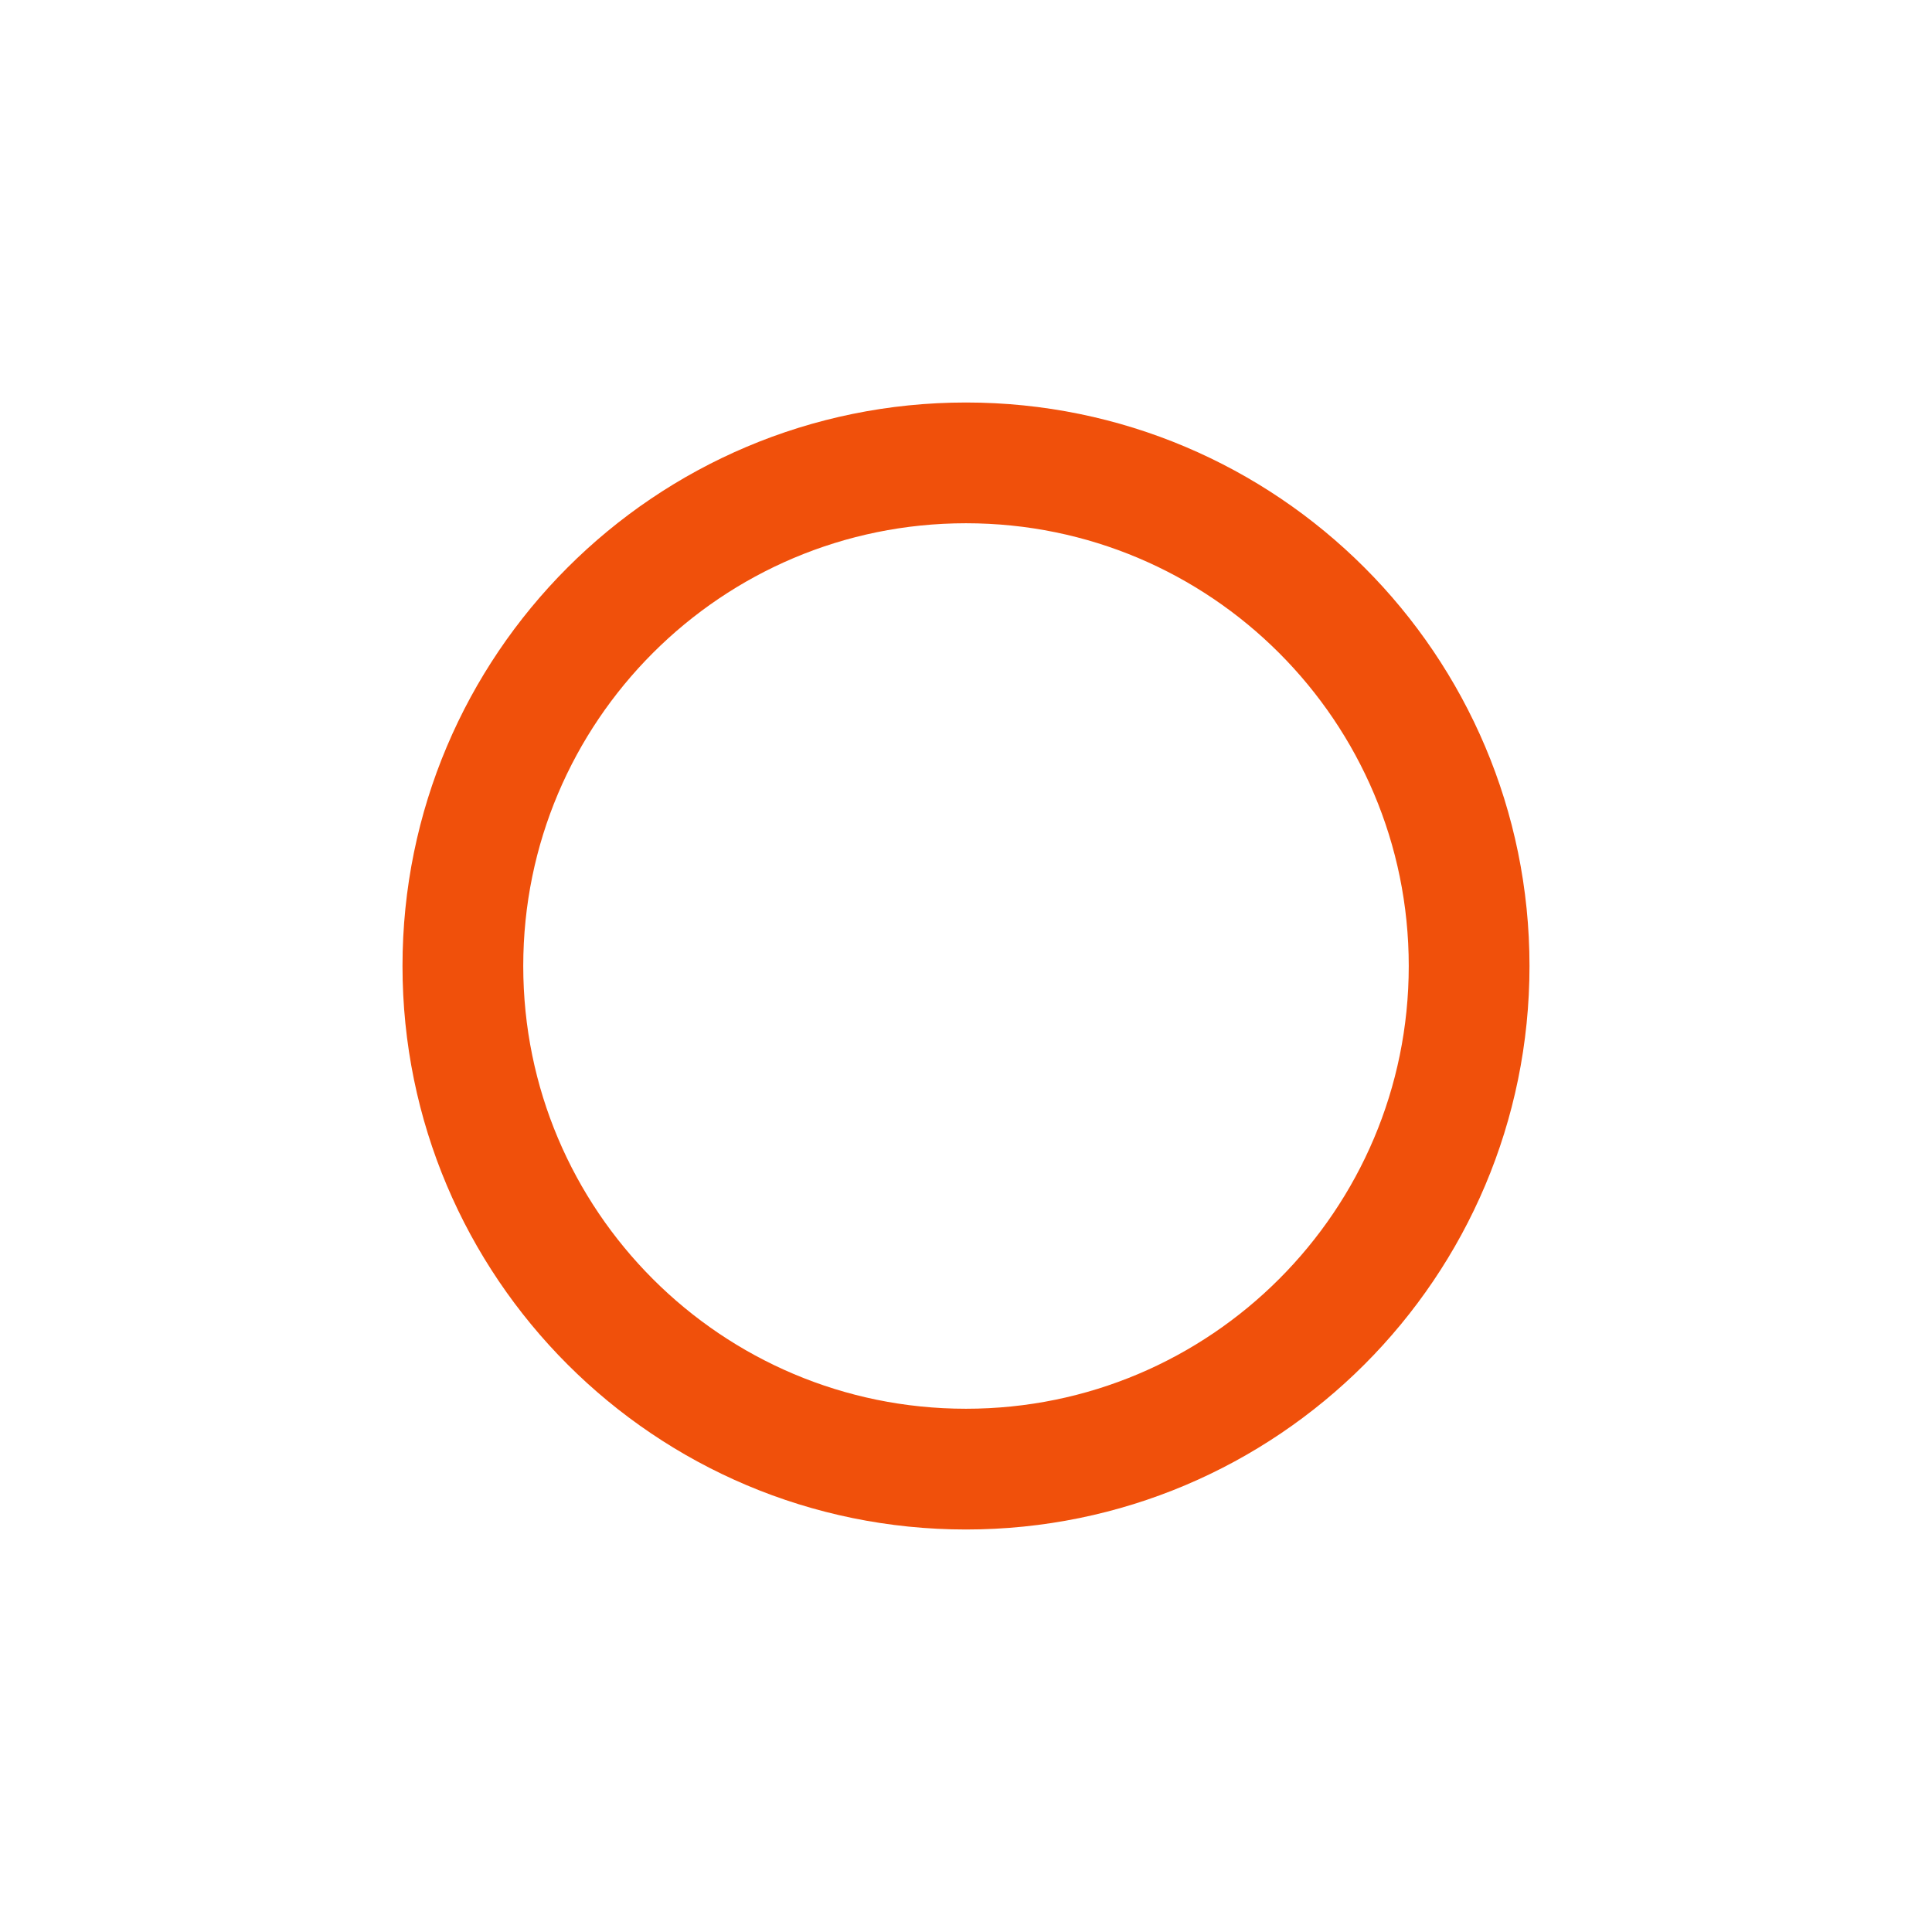
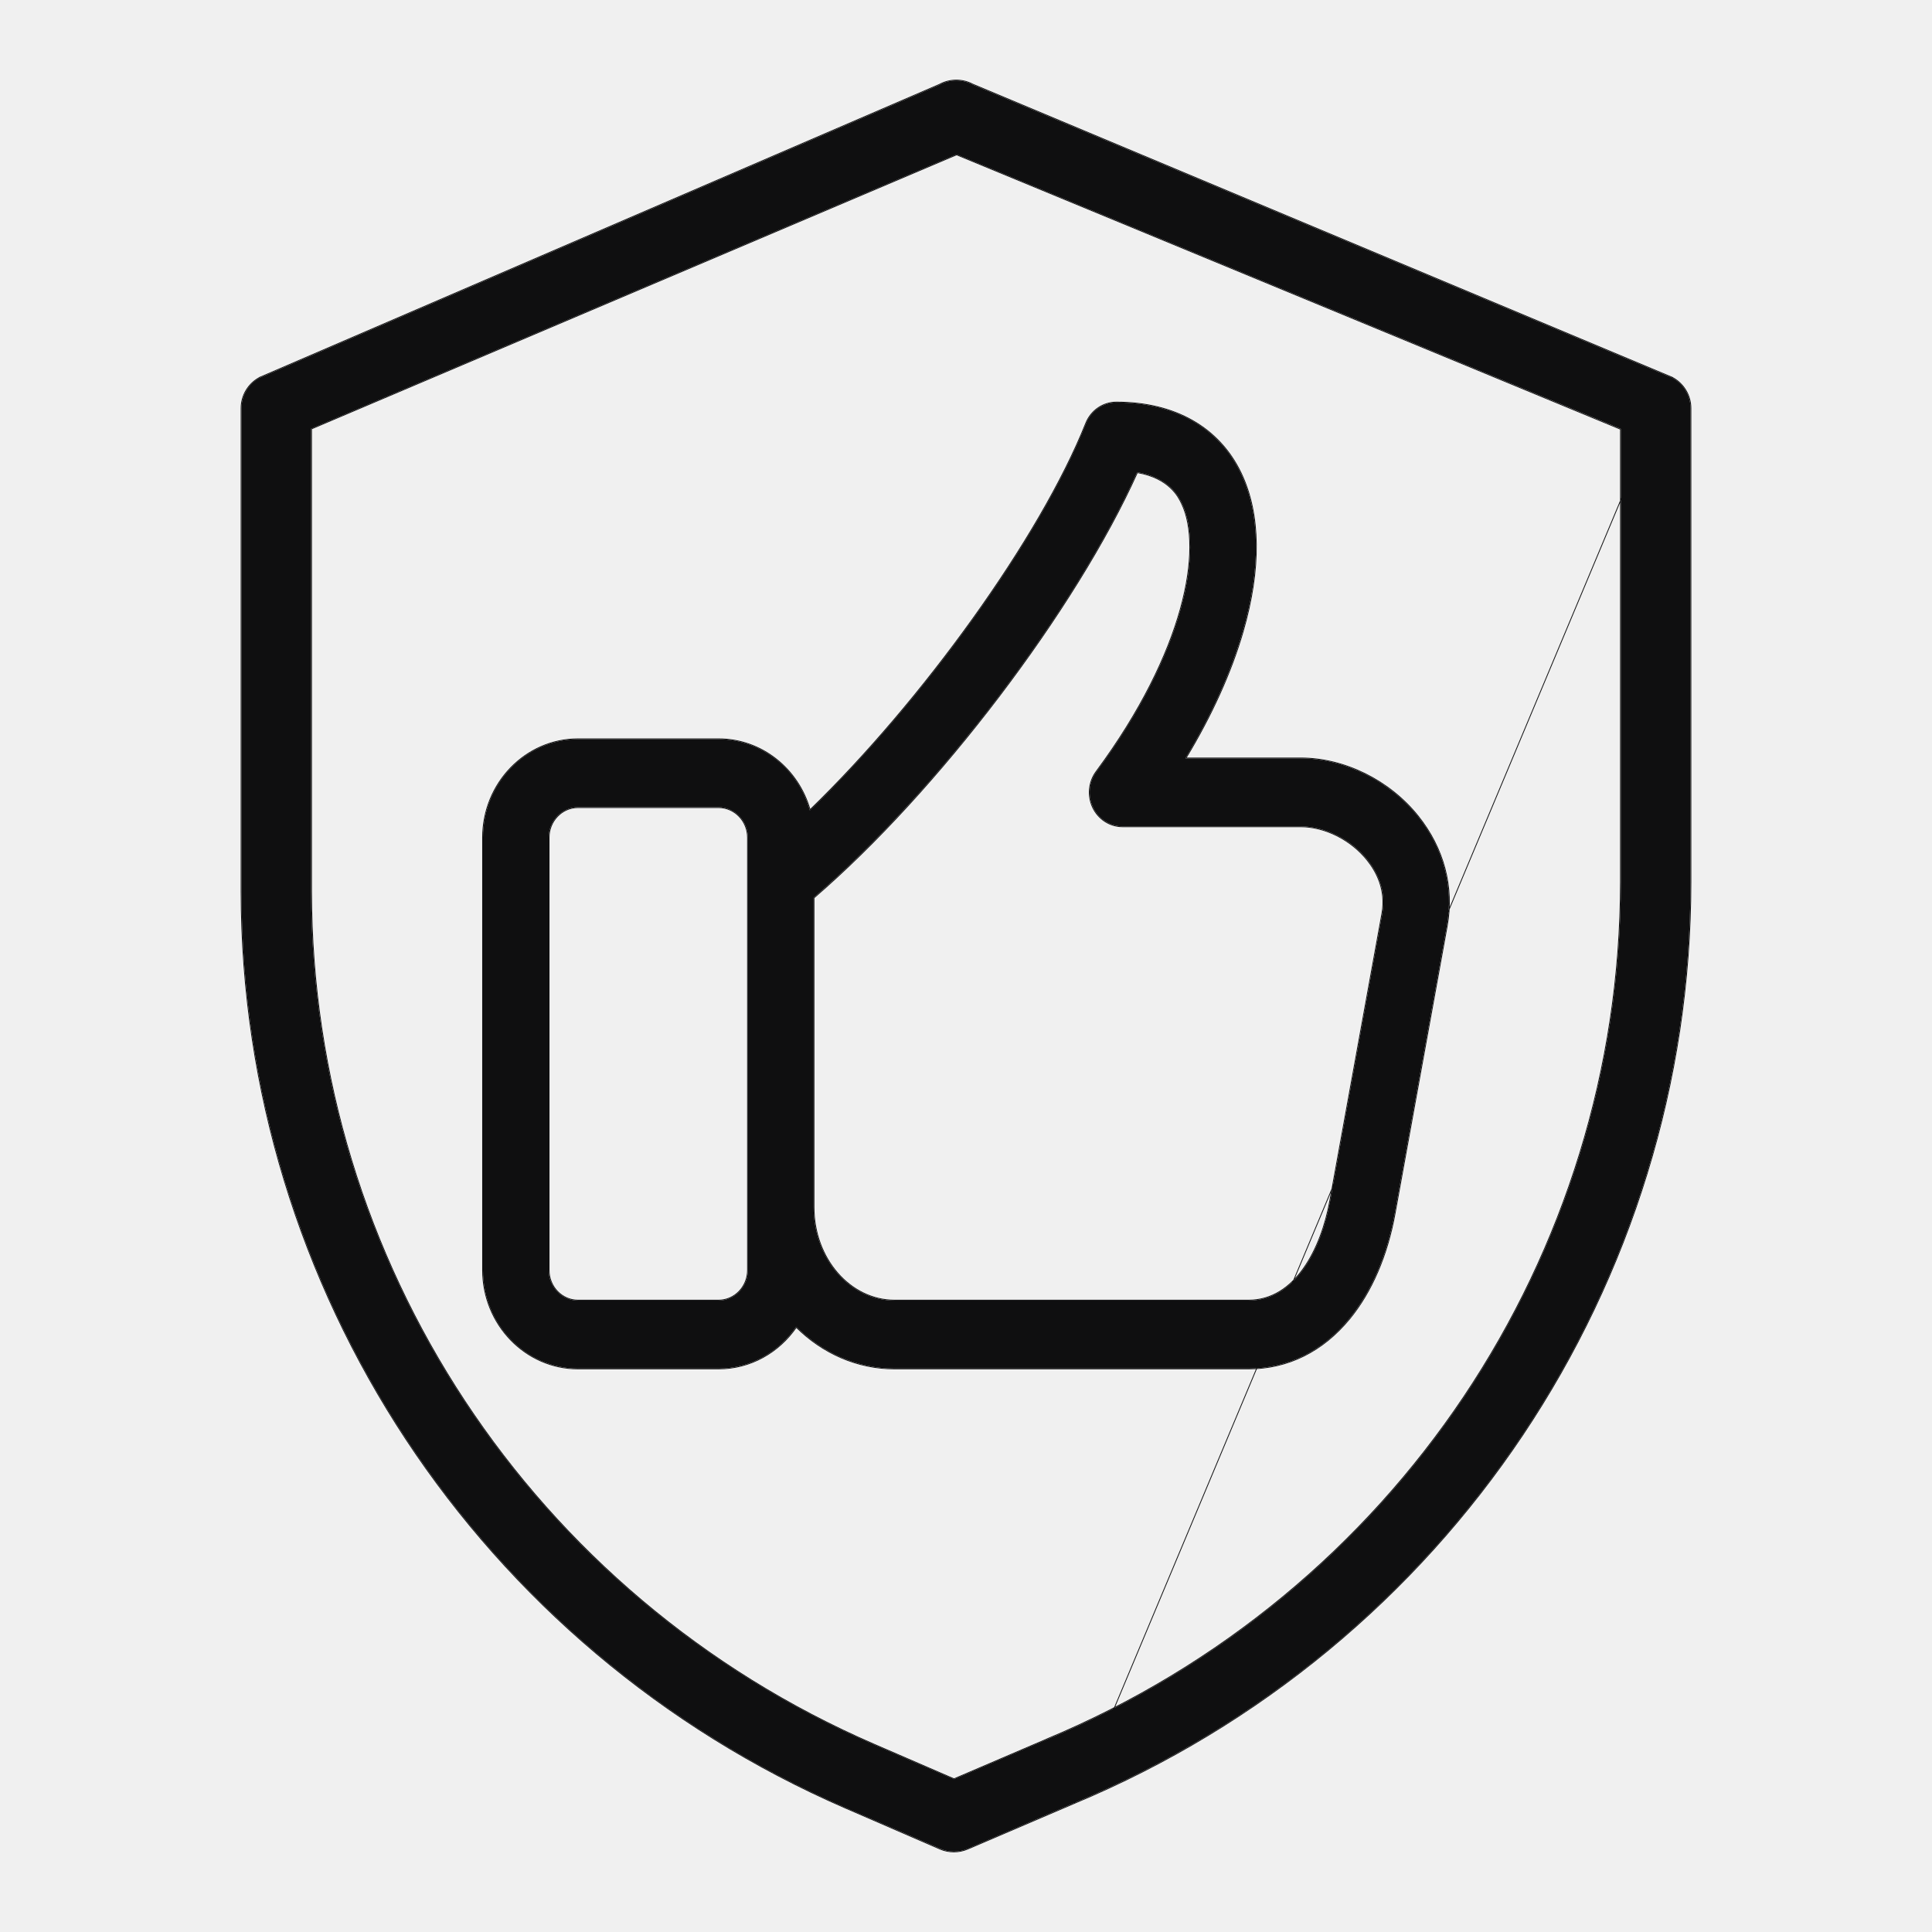
<svg xmlns="http://www.w3.org/2000/svg" width="24" height="24" viewBox="0 0 24 24" fill="none">
-   <rect width="24" height="24" fill="white" />
-   <circle cx="12" cy="12" r="6.25" stroke="#F0500B" stroke-width="1.5" />
+   <path d="M20.771 4.692L12.083 1.051C11.954 0.982 11.8 0.983 11.672 1.053L3.224 4.694C3.086 4.769 3 4.914 3 5.071V11.076C3.005 16.013 5.95 20.479 10.505 22.457L11.677 22.964C11.787 23.012 11.912 23.012 12.021 22.965L13.343 22.398C17.982 20.463 21 15.954 21 10.957V5.071C21 4.912 20.912 4.766 20.771 4.692ZM20.135 10.957C20.134 15.61 17.323 19.807 13.004 21.608L13.001 21.609L11.851 22.102L10.851 21.669C6.611 19.828 3.87 15.672 3.865 11.076V5.325L11.883 1.918L20.135 5.328V10.957Z" fill="#0F0F10" />
+   <path d="M17.614 10.141C17.258 9.697 16.7 9.421 16.158 9.421H14.725C15.047 8.889 15.29 8.353 15.438 7.843C15.664 7.065 15.656 6.387 15.415 5.882C15.144 5.313 14.595 5 13.868 5C13.703 5 13.554 5.103 13.491 5.261C12.926 6.681 11.45 8.723 10.06 10.067C9.919 9.557 9.464 9.183 8.926 9.183H7.18C6.529 9.183 6 9.731 6 10.405V15.778C6 16.452 6.529 17 7.18 17H8.926C9.324 17 9.677 16.795 9.891 16.481C10.214 16.803 10.643 17 11.113 17H15.51C15.996 17 16.429 16.786 16.762 16.38C17.036 16.046 17.231 15.595 17.325 15.075L17.973 11.501C18.06 11.022 17.933 10.539 17.614 10.141ZM9.291 15.778C9.291 15.986 9.127 16.156 8.926 16.156H7.18C6.979 16.156 6.816 15.986 6.816 15.778V10.405C6.816 10.197 6.979 10.027 7.18 10.027H8.926C9.127 10.027 9.291 10.197 9.291 10.405V15.778ZM17.172 11.346L16.524 14.919C16.415 15.517 16.092 16.156 15.51 16.156H11.113C10.558 16.156 10.107 15.636 10.107 14.997V11.151C11.644 9.83 13.366 7.561 14.126 5.865C14.531 5.936 14.643 6.17 14.684 6.256C14.948 6.811 14.729 8.09 13.621 9.586C13.526 9.713 13.51 9.885 13.579 10.03C13.647 10.174 13.789 10.265 13.944 10.265H16.158C16.459 10.265 16.784 10.428 16.986 10.68C17.1 10.822 17.225 11.053 17.172 11.346Z" fill="#0F0F10" />
+   <path d="M20.773 4.687L20.773 4.687C20.916 4.763 21.005 4.91 21.005 5.071V10.957C21.005 15.956 17.985 20.467 13.345 22.403L20.773 4.687ZM20.773 4.687L20.773 4.687L12.085 1.046C12.085 1.046 12.085 1.046 12.085 1.046C11.955 0.977 11.799 0.978 11.67 1.048L3.222 4.689L3.222 4.689L3.222 4.69C3.082 4.766 2.995 4.912 2.995 5.071L2.995 11.076H3L2.995 11.076C3 16.015 5.946 20.483 10.503 22.461L11.675 22.969C11.786 23.017 11.912 23.017 12.023 22.969L13.345 22.403L20.773 4.687ZM13.002 21.603L13.002 21.603L12.999 21.605L12.999 21.605L11.851 22.097L10.853 21.665C6.615 19.825 3.875 15.67 3.87 11.076V5.328L11.883 1.923L20.13 5.332V10.957C20.129 15.607 17.32 19.803 13.002 21.603ZM13.487 5.259C12.922 6.677 11.451 8.713 10.063 10.058C9.918 9.55 9.464 9.178 8.926 9.178H7.18C6.527 9.178 5.995 9.728 5.995 10.405V15.778C5.995 16.454 6.527 17.005 7.18 17.005H8.926C9.324 17.005 9.676 16.801 9.892 16.489C10.215 16.809 10.644 17.005 11.113 17.005H15.51C15.998 17.005 16.432 16.79 16.766 16.384C17.041 16.049 17.236 15.596 17.33 15.076L17.978 11.502C18.066 11.021 17.937 10.537 17.618 10.138C17.261 9.692 16.701 9.416 16.158 9.416H14.734C15.054 8.886 15.296 8.353 15.443 7.845C15.669 7.066 15.661 6.387 15.42 5.88C15.148 5.309 14.596 4.995 13.868 4.995C13.701 4.995 13.55 5.099 13.487 5.259ZM9.286 15.778C9.286 15.984 9.124 16.151 8.926 16.151H7.18C6.982 16.151 6.821 15.984 6.821 15.778V10.405C6.821 10.199 6.982 10.032 7.18 10.032H8.926C9.124 10.032 9.286 10.199 9.286 10.405V15.778ZM17.167 11.345L16.519 14.918C16.465 15.217 16.357 15.525 16.19 15.759C16.024 15.992 15.799 16.151 15.51 16.151H11.113C10.562 16.151 10.112 15.634 10.112 14.997V11.154C11.648 9.833 13.368 7.566 14.129 5.871C14.329 5.906 14.456 5.982 14.538 6.059C14.621 6.136 14.659 6.215 14.679 6.258C14.811 6.534 14.822 6.991 14.662 7.567C14.502 8.142 14.171 8.835 13.617 9.583C13.521 9.712 13.505 9.886 13.574 10.032C13.644 10.178 13.787 10.27 13.944 10.27H16.158C16.457 10.27 16.781 10.432 16.982 10.684C17.096 10.825 17.219 11.054 17.167 11.345Z" stroke="#0F0F10" stroke-width="0.01" />
</svg>
